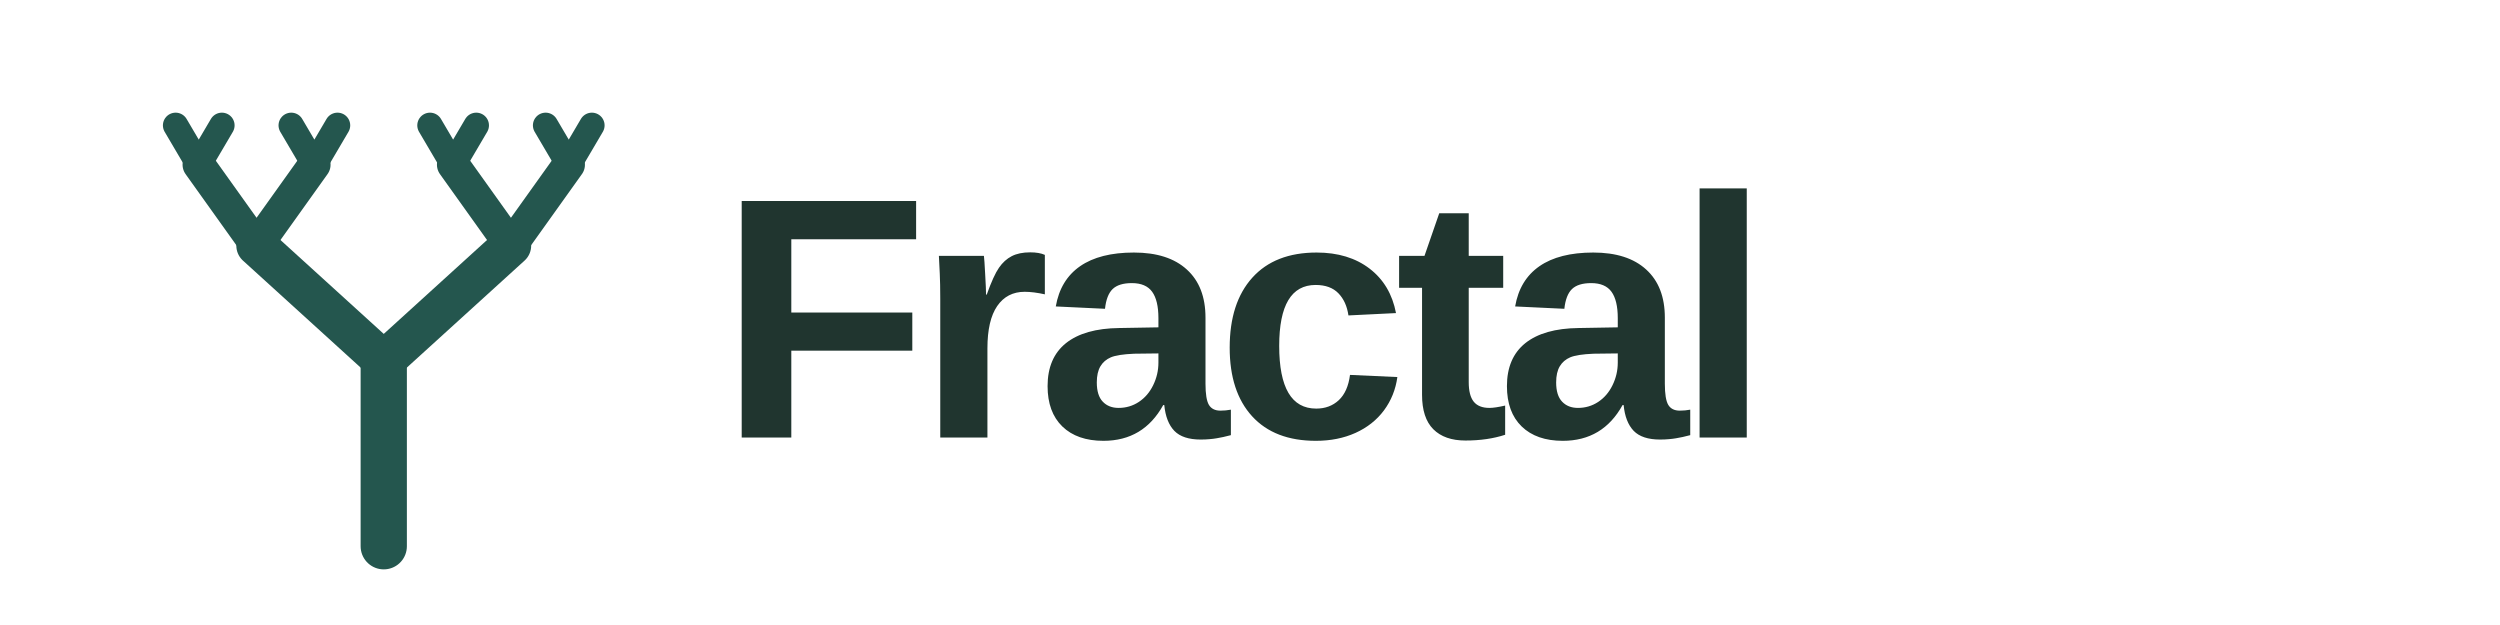
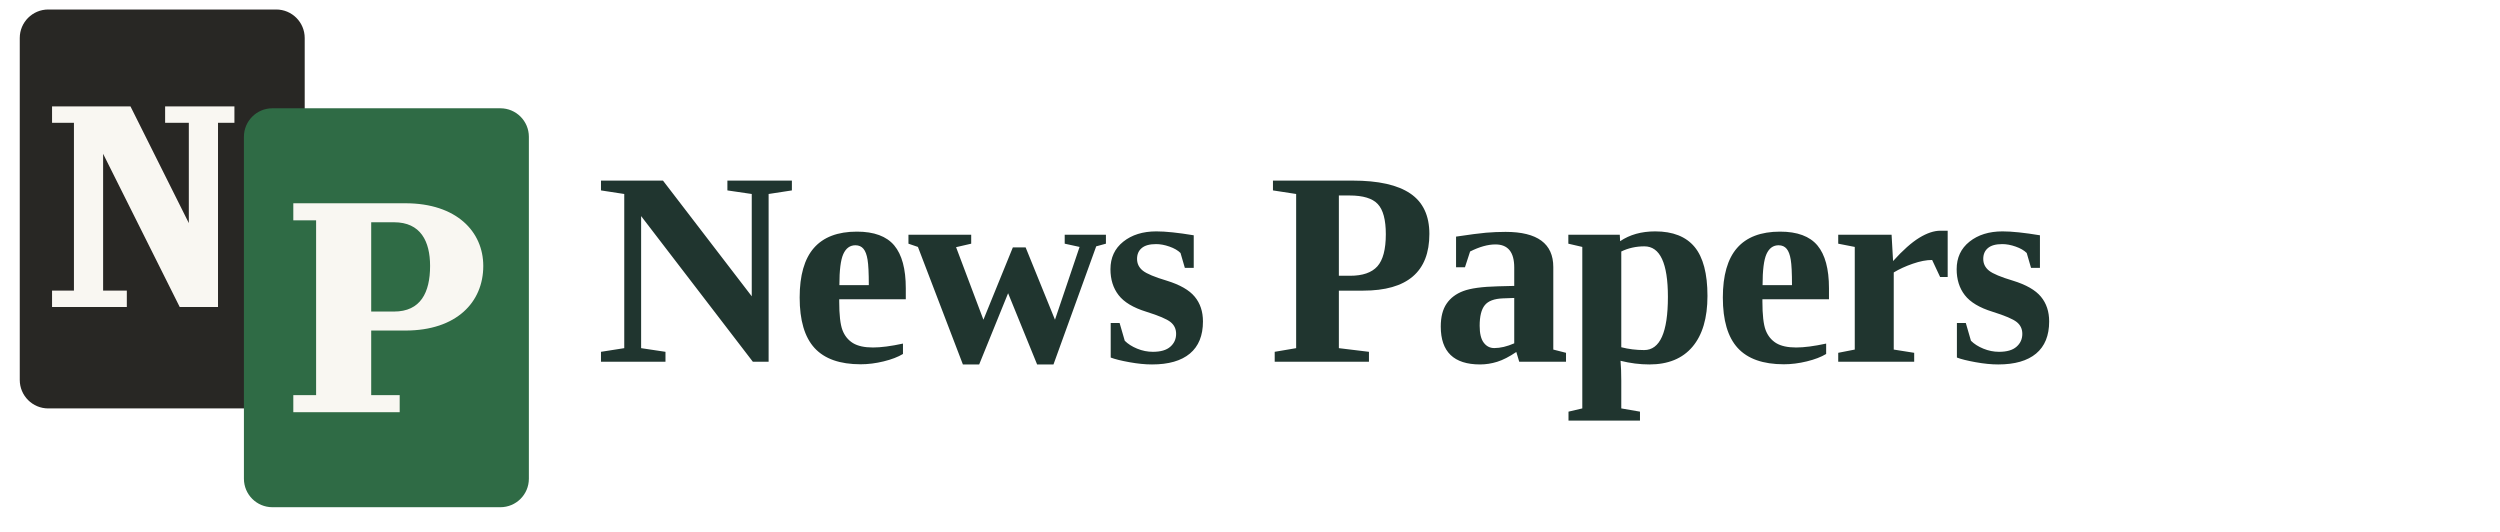
- <svg xmlns="http://www.w3.org/2000/svg" viewBox="0 0 400 100" role="img" aria-labelledby="title">
-   <g transform="translate(17 6) scale(3.7)" fill="none" stroke="#24564e" stroke-linecap="round" stroke-linejoin="round">
-     <path d="M12 22V14" stroke-width="2" />
-     <path d="M12 14L6.5 9M12 14l5.5-5" stroke-width="1.75" />
-     <path d="M6.5 9L4 5.5M6.5 9L9 5.5M17.5 9L15 5.5M17.5 9L20 5.5" stroke-width="1.4" />
-     <path d="M4 5.5l-1-1.7M4 5.5l1-1.7M9 5.5l-1-1.7M9 5.5l1-1.7M15 5.5l-1-1.7M15 5.5l1-1.7M20 5.5l-1-1.7M20 5.5l1-1.7" stroke-width="1.1" />
+ <svg xmlns="http://www.w3.org/2000/svg" viewBox="0 0 470 100" role="img" aria-labelledby="title">
+   <g transform="translate(3 0) scale(0.17857) translate(-240 -240)">
+     <rect x="244" y="250" width="300" height="420" rx="30" fill="#282724" />
+     <rect x="480" y="354" width="300" height="420" rx="30" fill="#2F6B45" />
+     <path transform="translate(278 352) scale(0.96)" fill="#F9F7F2" fill-rule="evenodd" d="M0 0H86L150 128V18H124V0H200V18H182V220H140L56 52V202H82V220H0V202H24V18H0Z" />
+     <path transform="translate(532 454) scale(1.0)" fill="#F9F7F2" fill-rule="evenodd" d="M0 0H118C172 0 200 30 200 66C200 104 172 134 118 134H82V202H112V220H0V202H24V18H0ZM82 20V114H106C134 114 144 94 144 66C144 40 134 20 106 20Z" />
  </g>
-   <text x="115" y="70" fill="#20352f" font-family="Arial,Helvetica,sans-serif" font-size="55" font-weight="700" letter-spacing="-2">Fractal</text>
+   <text x="112" y="68" fill="#20352f" font-family="Georgia,'Times New Roman',serif" font-size="52" font-weight="700" letter-spacing="-1">News Papers</text>
</svg>
